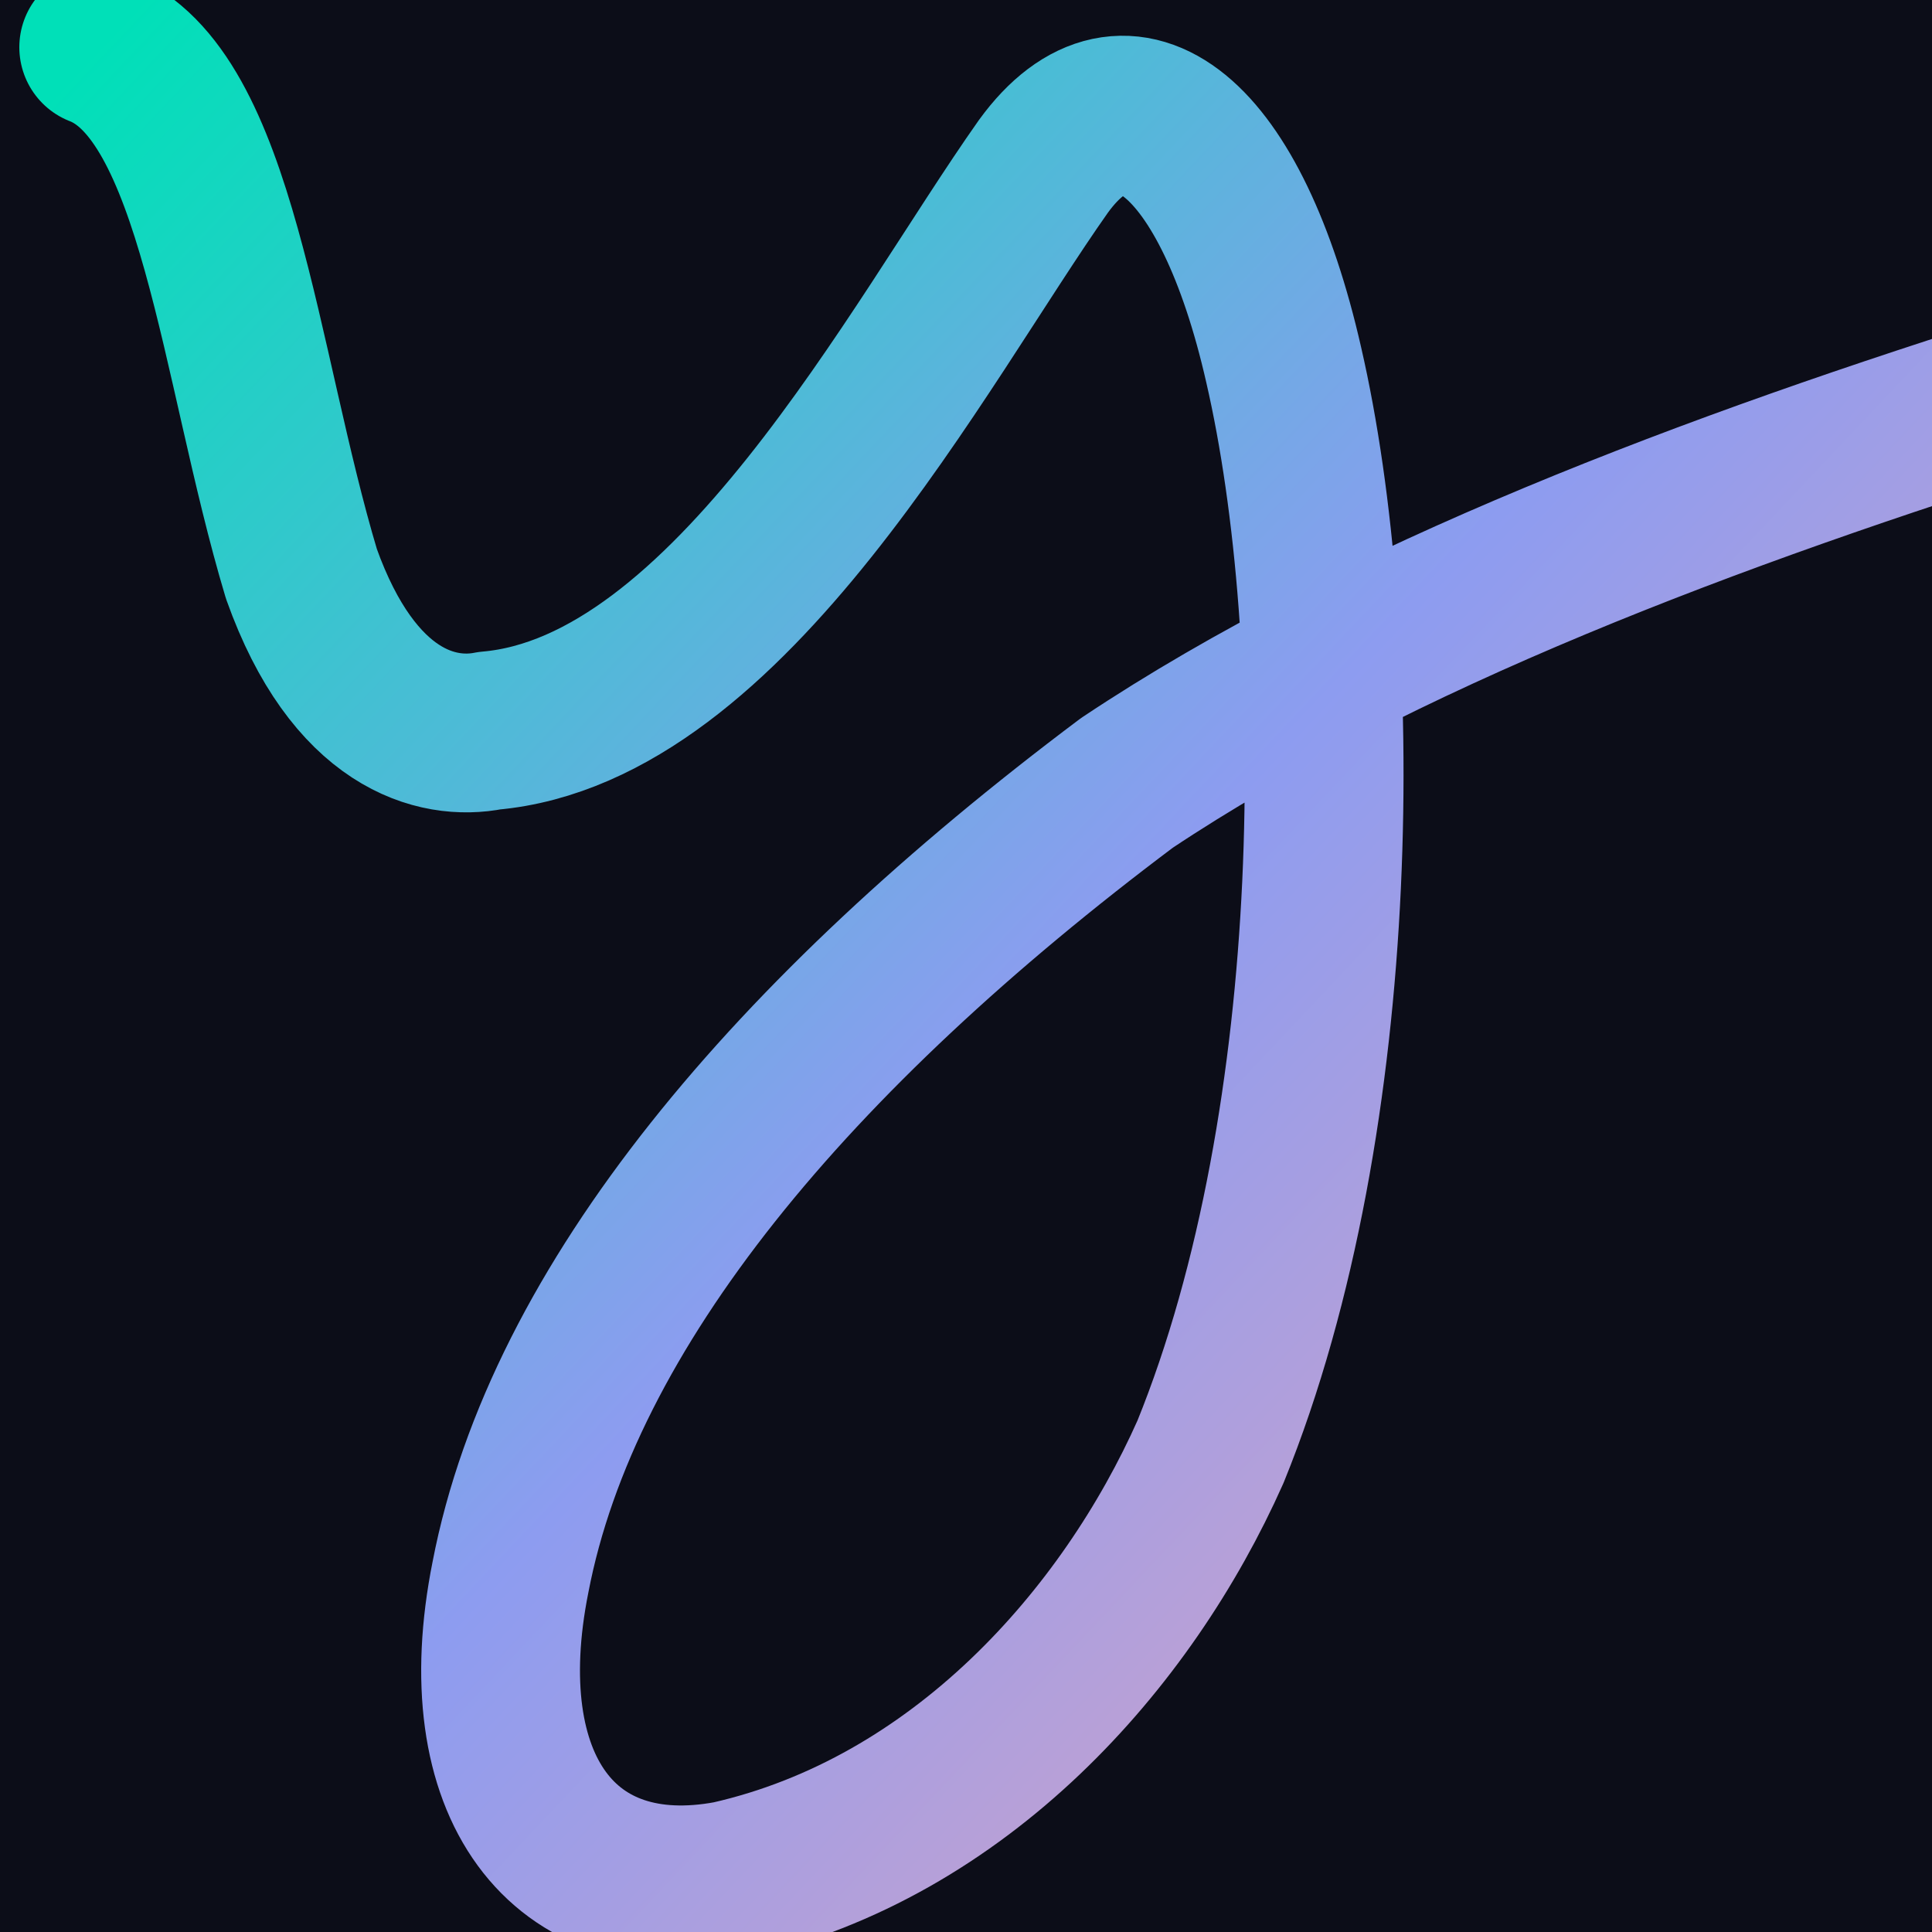
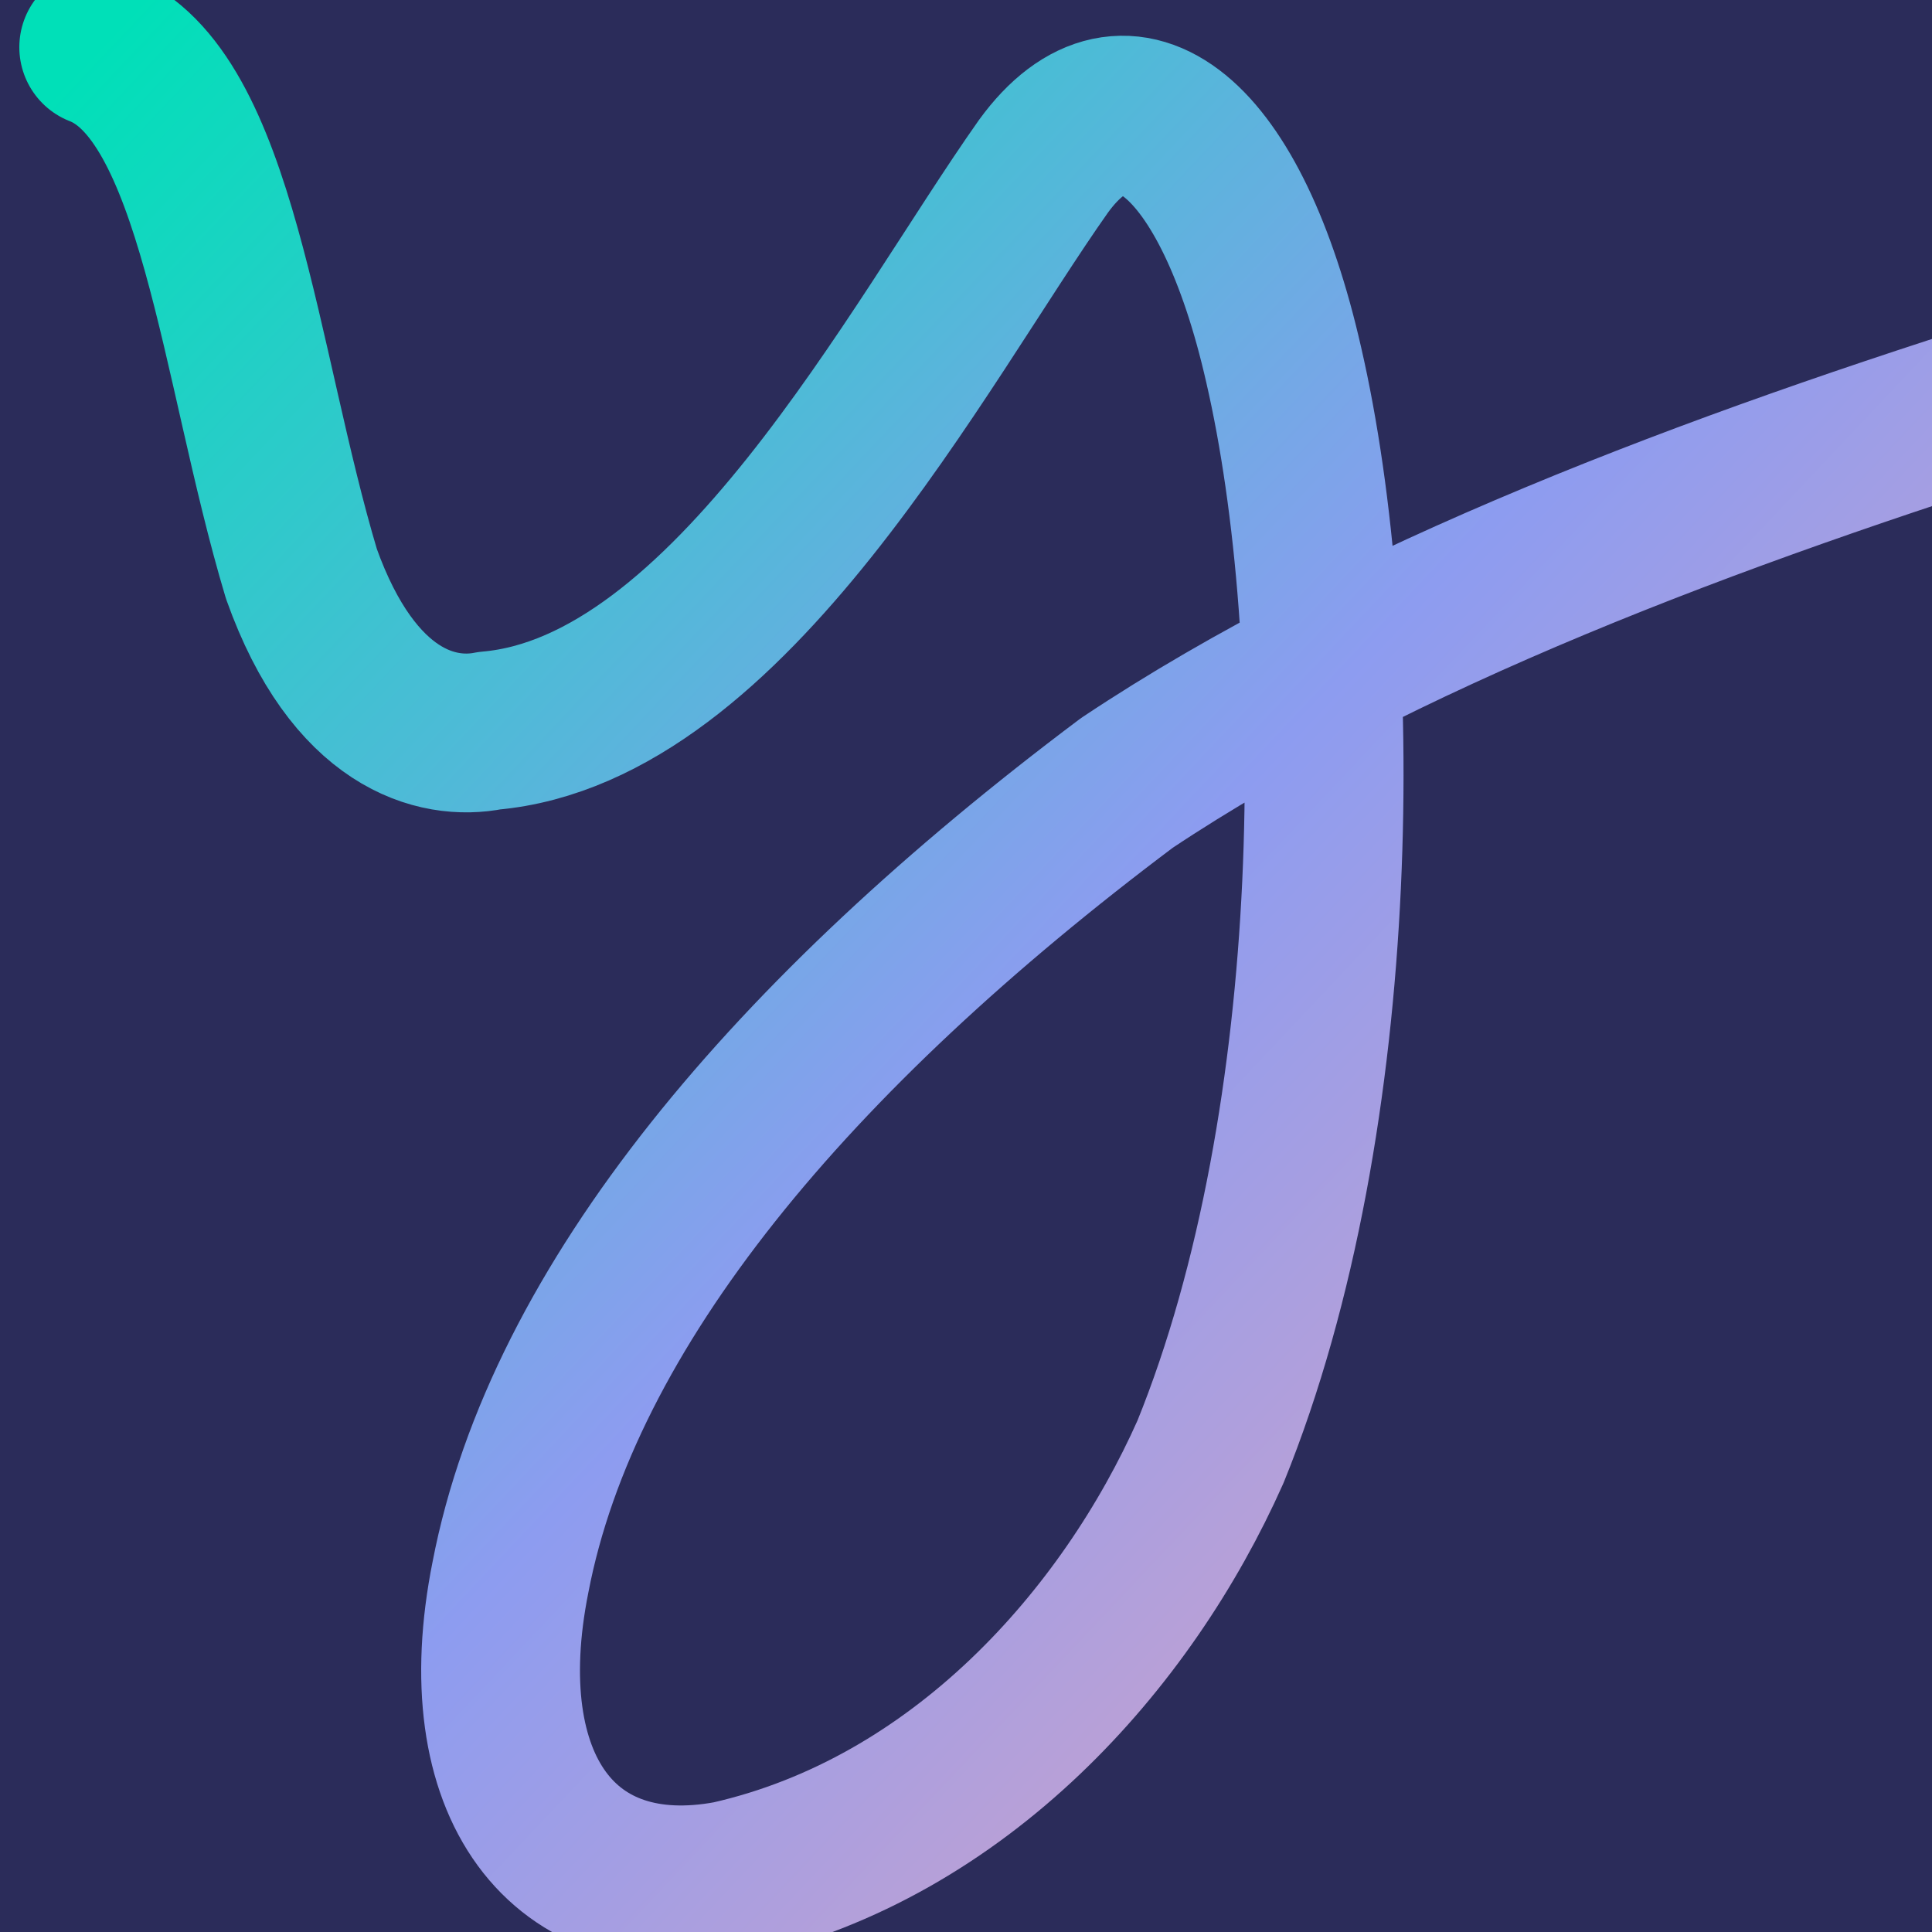
<svg xmlns="http://www.w3.org/2000/svg" width="128" height="128" viewBox="0 0 128 128" fill="none">
  <defs>
    <clipPath id="c">
      <rect width="128" height="128" />
    </clipPath>
    <linearGradient id="g" x1="6.5" y1="3.1" x2="135.6" y2="124.9" gradientUnits="userSpaceOnUse">
      <stop stop-color="#00E0B8" />
      <stop offset=".5" stop-color="#8D9CF0" />
      <stop offset="1" stop-color="#F4A6B5" />
    </linearGradient>
  </defs>
  <g clip-path="url(#c)">
-     <rect width="128" height="128" fill="#0C0D18" />
+     <rect width="128" height="128" fill="#2B2C5A" />
    <path d="M6.54 3.13 C14.43 6.18 15.82 24.18 19.97 38.02 C23.43 47.72 28.97 49.10 32.43 48.41 C48.36 47.02 60.82 22.79 69.13 11.02 C74.66 3.41 81.59 8.95 85.05 24.18 C89.20 42.18 89.20 74.02 80.20 96.18 C74.66 108.64 63.59 121.10 48.36 124.56 C37.28 126.64 31.05 118.33 33.82 104.49 C37.28 86.49 52.51 68.49 74.66 51.87 C91.28 40.79 113.43 32.49 135.59 25.56" stroke="url(#g)" stroke-width="10.52" stroke-linecap="round" stroke-linejoin="round" />
  </g>
</svg>
